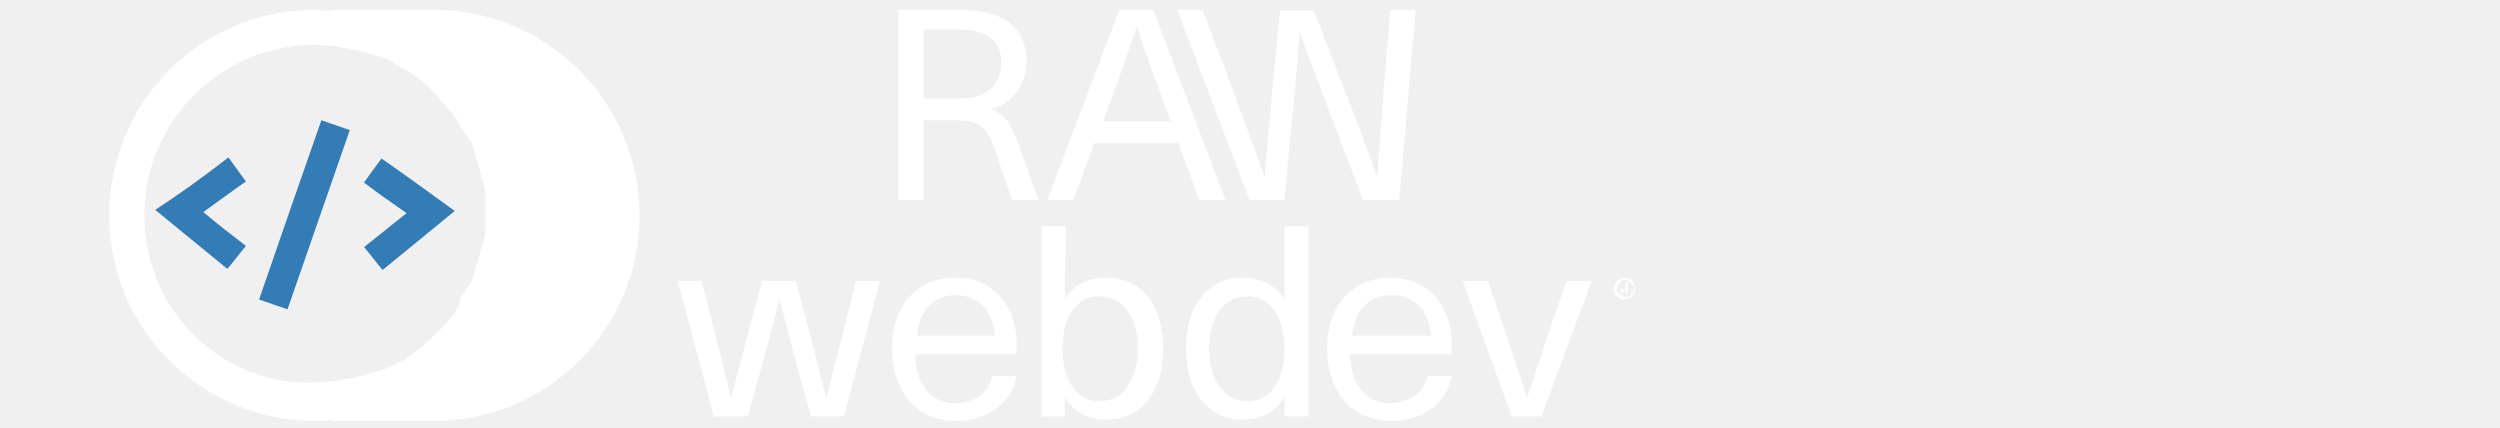
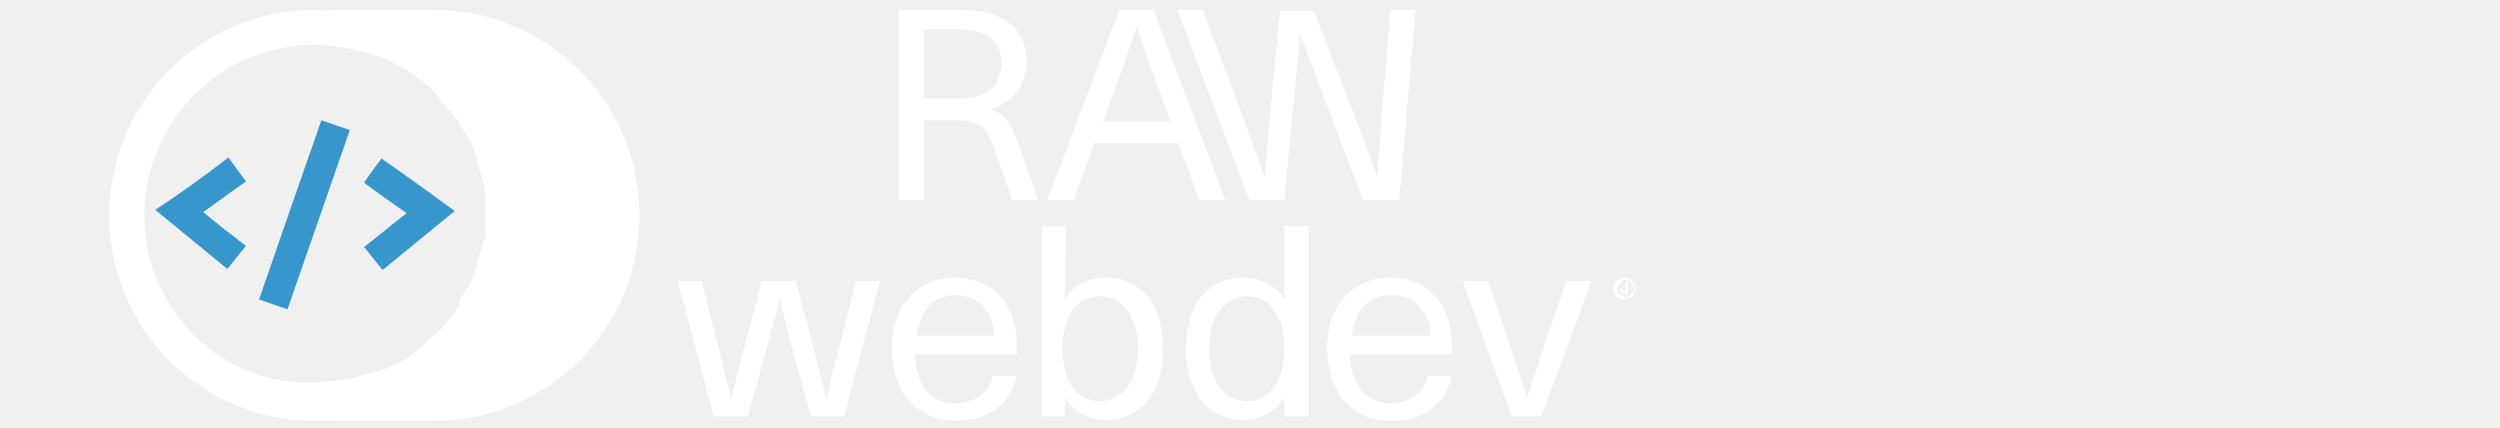
<svg xmlns="http://www.w3.org/2000/svg" version="1.1" id="Layer_1" x="0px" y="0px" viewBox="0 0 228.7 39.1" style="enable-background:new 0 0 228.7 39.1;" xml:space="preserve">
  <style type="text/css">
	.st0{fill:#FFFFFF;}
- 	.st1{fill:#347CB6;}
+ 	.st1{fill:#3797CC;}
</style>
  <g>
    <g>
-       <path class="st0" d="M124.7,18.3l-2.9-7.6c-1-2.6-2-5.2-2.9-7.8h0c-0.2,2.6-0.4,5.2-0.7,7.8l-0.7,7.6h-3.2l-6.6-17.4h2.3l2.7,7.1    c1,2.7,2,5.5,3,8.2h0c0.2-2.7,0.5-5.5,0.7-8.2l0.7-7h3.1l2.7,7c1.1,2.7,2.1,5.5,3.1,8.2h0c0.2-2.7,0.4-5.5,0.6-8.2l0.6-7.1h2.3    l-1.5,17.4H124.7z" />
-       <path class="st0" d="M100.1,13.1l-1.9,5.2h-2.4l6.6-17.4h3.1l6.6,17.4h-2.4l-1.9-5.2H100.1z M106.5,9.5c-0.9-2.4-1.7-4.7-2.5-7.1    h0c-0.8,2.4-1.6,4.7-2.5,7.1l-0.6,1.6h6.2L106.5,9.5z" />
-       <path class="st0" d="M87.8,0.9c4.2,0,6.1,1.8,6.1,4.7c0,2.2-1.3,3.9-3.3,4.4v0c1.3,0.4,1.8,1.1,2.6,3.3l1.8,5h-2.4L91,13.7    c-0.7-2.1-1.5-2.7-3.4-2.7h-3.1v7.3h-2.3V0.9H87.8z M84.5,9h3.3c2.7,0,3.8-1.4,3.8-3.3c0-2-1.4-3-4-3h-3.1V9z" />
+       <path class="st0" d="M124.7,18.3l-2.9-7.6c-1-2.6-2-5.2-2.9-7.8l0,0c-0.2,2.6-0.4,5.2-0.7,7.8l-0.7,7.6h-3.2l-6.6-17.4h2.3    l2.7,7.1c1,2.7,2,5.5,3,8.2l0,0c0.2-2.7,0.5-5.5,0.7-8.2l0.7-7h3.1l2.7,7c1.1,2.7,2.1,5.5,3.1,8.2l0,0c0.2-2.7,0.4-5.5,0.6-8.2    l0.6-7.1h2.3L128,18.3H124.7z" />
+       <path class="st0" d="M100.1,13.1l-1.9,5.2h-2.4l6.6-17.4h3.1l6.6,17.4h-2.4l-1.9-5.2C107.8,13.1,100.1,13.1,100.1,13.1z     M106.5,9.5c-0.9-2.4-1.7-4.7-2.5-7.1l0,0c-0.8,2.4-1.6,4.7-2.5,7.1l-0.6,1.6h6.2L106.5,9.5z" />
+       <path class="st0" d="M87.8,0.9c4.2,0,6.1,1.8,6.1,4.7c0,2.2-1.3,3.9-3.3,4.4l0,0c1.3,0.4,1.8,1.1,2.6,3.3l1.8,5h-2.4L91,13.7    c-0.7-2.1-1.5-2.7-3.4-2.7h-3.1v7.3h-2.3V0.9H87.8z M84.5,9h3.3c2.7,0,3.8-1.4,3.8-3.3c0-2-1.4-3-4-3h-3.1C84.5,2.7,84.5,9,84.5,9    z" />
    </g>
    <g>
-       <path class="st0" d="M74.2,38.1l-1.5-5.4c-0.5-1.8-0.9-3.6-1.4-5.4h0c-0.4,1.8-0.9,3.6-1.4,5.4l-1.5,5.4h-3.1l-3.3-12.4h2.2    l1.3,5.2c0.5,1.8,0.9,3.7,1.4,5.6h0c0.4-1.8,0.9-3.6,1.4-5.5l1.4-5.3h3.1l1.4,5.3c0.5,1.8,0.9,3.7,1.4,5.5h0    c0.4-1.8,0.9-3.7,1.4-5.6l1.3-5.2h2.2l-3.3,12.4H74.2z" />
+       <path class="st0" d="M74.2,38.1l-1.5-5.4c-0.5-1.8-0.9-3.6-1.4-5.4l0,0c-0.4,1.8-0.9,3.6-1.4,5.4l-1.5,5.4h-3.1L62,25.7h2.2    l1.3,5.2c0.5,1.8,0.9,3.7,1.4,5.6l0,0c0.4-1.8,0.9-3.6,1.4-5.5l1.4-5.3h3.1l1.4,5.3c0.5,1.8,0.9,3.7,1.4,5.5l0,0    c0.4-1.8,0.9-3.7,1.4-5.6l1.3-5.2h2.2l-3.3,12.4H74.2z" />
      <path class="st0" d="M90.8,34.4H93c-0.4,2.2-2.3,4.1-5.5,4.1c-3.7,0-5.9-2.7-5.9-6.7c0-3.7,2.2-6.4,5.8-6.4c2.8,0,4.8,1.7,5.4,4.3    c0.2,0.7,0.2,1.6,0.2,2.7h-9.3c0.1,3.1,1.7,4.5,3.7,4.5C89.4,36.8,90.5,35.8,90.8,34.4z M83.9,30.7H91c-0.2-2.4-1.6-3.7-3.6-3.7    C85.5,27,84.1,28.3,83.9,30.7z" />
-       <path class="st0" d="M97.4,27.4c0.7-1.3,2.1-2,3.8-2c3.2,0,5.2,2.5,5.2,6.5c0,4-2,6.5-5.2,6.5c-1.7,0-3.1-0.8-3.8-2.1h0v1.8h-2.1    V20.7h2.2L97.4,27.4L97.4,27.4z M97.2,31.9c0,3,1.3,4.8,3.4,4.8c2.1,0,3.5-1.9,3.5-4.8c0-2.9-1.4-4.8-3.5-4.8    C98.5,27.1,97.2,28.9,97.2,31.9z" />
-       <path class="st0" d="M117.5,38.1v-1.8h0c-0.7,1.3-2.1,2.1-3.8,2.1c-3.2,0-5.2-2.6-5.2-6.5c0-4,2-6.5,5.2-6.5c1.7,0,3.1,0.8,3.8,2    h0v-6.7h2.2v17.4H117.5z M110.6,31.9c0,2.9,1.4,4.8,3.5,4.8c2.1,0,3.4-1.8,3.4-4.8c0-2.9-1.3-4.8-3.4-4.8    C112,27.1,110.6,29,110.6,31.9z" />
-       <path class="st0" d="M130.6,34.4h2.2c-0.4,2.2-2.3,4.1-5.5,4.1c-3.7,0-5.9-2.7-5.9-6.7c0-3.7,2.2-6.4,5.8-6.4    c2.8,0,4.8,1.7,5.4,4.3c0.2,0.7,0.2,1.6,0.2,2.7h-9.3c0.1,3.1,1.7,4.5,3.7,4.5C129.2,36.8,130.3,35.8,130.6,34.4z M123.7,30.7h7.2    c-0.2-2.4-1.6-3.7-3.6-3.7C125.3,27,123.9,28.3,123.7,30.7z" />
-       <path class="st0" d="M138.3,38.1l-4.5-12.4h2.3l1.8,5.2c0.6,1.9,1.2,3.6,1.8,5.5h0c0.6-1.9,1.2-3.6,1.8-5.5l1.8-5.2h2.3L141,38.1    H138.3z" />
+       <path class="st0" d="M97.4,27.4c0.7-1.3,2.1-2,3.8-2c3.2,0,5.2,2.5,5.2,6.5s-2,6.5-5.2,6.5c-1.7,0-3.1-0.8-3.8-2.1l0,0v1.8h-2.1    V20.7h2.2L97.4,27.4L97.4,27.4z M97.2,31.9c0,3,1.3,4.8,3.4,4.8s3.5-1.9,3.5-4.8s-1.4-4.8-3.5-4.8C98.5,27.1,97.2,28.9,97.2,31.9z    " />
+       <path class="st0" d="M117.5,38.1v-1.8l0,0c-0.7,1.3-2.1,2.1-3.8,2.1c-3.2,0-5.2-2.6-5.2-6.5c0-4,2-6.5,5.2-6.5    c1.7,0,3.1,0.8,3.8,2l0,0v-6.7h2.2v17.4H117.5z M110.6,31.9c0,2.9,1.4,4.8,3.5,4.8s3.4-1.8,3.4-4.8c0-2.9-1.3-4.8-3.4-4.8    C112,27.1,110.6,29,110.6,31.9z" />
+       <path class="st0" d="M130.6,34.4h2.2c-0.4,2.2-2.3,4.1-5.5,4.1c-3.7,0-5.9-2.7-5.9-6.7c0-3.7,2.2-6.4,5.8-6.4    c2.8,0,4.8,1.7,5.4,4.3c0.2,0.7,0.2,1.6,0.2,2.7h-9.3c0.1,3.1,1.7,4.5,3.7,4.5C129.2,36.8,130.3,35.8,130.6,34.4z M123.7,30.7h7.2    c-0.2-2.4-1.6-3.7-3.6-3.7S123.9,28.3,123.7,30.7z" />
+       <path class="st0" d="M138.3,38.1l-4.5-12.4h2.3l1.8,5.2c0.6,1.9,1.2,3.6,1.8,5.5l0,0c0.6-1.9,1.2-3.6,1.8-5.5l1.8-5.2h2.3    L141,38.1H138.3z" />
      <g>
        <g>
-           <path class="st0" d="M147.7,26c0.1-0.1,0.1-0.2,0.2-0.3c0.1-0.1,0.2-0.1,0.3-0.2c0.1,0,0.2-0.1,0.4-0.1s0.3,0,0.4,0.1      c0.1,0,0.2,0.1,0.3,0.2c0.1,0.1,0.2,0.2,0.2,0.3c0.1,0.1,0.1,0.3,0.1,0.4c0,0.1,0,0.3-0.1,0.4c-0.1,0.1-0.1,0.2-0.2,0.3      c-0.1,0.1-0.2,0.1-0.3,0.2c-0.1,0-0.2,0.1-0.4,0.1s-0.3,0-0.4-0.1c-0.1,0-0.2-0.1-0.3-0.2c-0.1-0.1-0.2-0.2-0.2-0.3      c-0.1-0.1-0.1-0.3-0.1-0.4C147.6,26.2,147.7,26.1,147.7,26z M148,26.7c0,0.1,0.1,0.2,0.2,0.2c0.1,0.1,0.1,0.1,0.2,0.2      c0.1,0,0.2,0.1,0.3,0.1c0.1,0,0.2,0,0.3-0.1c0.1,0,0.2-0.1,0.2-0.2c0.1-0.1,0.1-0.1,0.2-0.2c0-0.1,0.1-0.2,0.1-0.3      s0-0.2-0.1-0.3c0-0.1-0.1-0.2-0.2-0.2c-0.1-0.1-0.1-0.1-0.2-0.2c-0.1,0-0.2-0.1-0.3-0.1c-0.1,0-0.2,0-0.3,0.1      c-0.1,0-0.2,0.1-0.2,0.2c-0.1,0.1-0.1,0.1-0.2,0.2c0,0.1-0.1,0.2-0.1,0.3S147.9,26.6,148,26.7z" />
+           <path class="st0" d="M147.7,26c0.1-0.1,0.1-0.2,0.2-0.3c0.1-0.1,0.2-0.1,0.3-0.2c0.1,0,0.2-0.1,0.4-0.1s0.3,0,0.4,0.1      c0.1,0,0.2,0.1,0.3,0.2s0.2,0.2,0.2,0.3c0.1,0.1,0.1,0.3,0.1,0.4s0,0.3-0.1,0.4s-0.1,0.2-0.2,0.3c-0.1,0.1-0.2,0.1-0.3,0.2      c-0.1,0-0.2,0.1-0.4,0.1s-0.3,0-0.4-0.1c-0.1,0-0.2-0.1-0.3-0.2s-0.2-0.2-0.2-0.3c-0.1-0.1-0.1-0.3-0.1-0.4      C147.6,26.2,147.7,26.1,147.7,26z M148,26.7c0,0.1,0.1,0.2,0.2,0.2c0.1,0.1,0.1,0.1,0.2,0.2c0.1,0,0.2,0.1,0.3,0.1      s0.2,0,0.3-0.1c0.1,0,0.2-0.1,0.2-0.2c0.1-0.1,0.1-0.1,0.2-0.2c0-0.1,0.1-0.2,0.1-0.3s0-0.2-0.1-0.3c0-0.1-0.1-0.2-0.2-0.2      c-0.1-0.1-0.1-0.1-0.2-0.2c-0.1,0-0.2-0.1-0.3-0.1s-0.2,0-0.3,0.1c-0.1,0-0.2,0.1-0.2,0.2c-0.1,0.1-0.1,0.1-0.2,0.2      c0,0.1-0.1,0.2-0.1,0.3S147.9,26.6,148,26.7z" />
          <g>
-             <path class="st0" d="M148.5,26.5L148.5,26.5c0,0.1,0,0.2,0,0.2c0,0,0,0,0.1,0c0,0,0.1,0,0.1-0.1c0,0,0-0.1,0-0.1v-0.7h0.2v0.7       c0,0.1,0,0.2,0,0.2c0,0.1-0.1,0.1-0.3,0.1c-0.1,0-0.2,0-0.3-0.1c0-0.1-0.1-0.2-0.1-0.3v0H148.5z" />
+             <path class="st0" d="M148.5,26.5L148.5,26.5c0,0.1,0,0.2,0,0.2s0,0,0.1,0c0,0,0.1,0,0.1-0.1v-0.1v-0.7h0.2v0.7       c0,0.1,0,0.2,0,0.2c0,0.1-0.1,0.1-0.3,0.1c-0.1,0-0.2,0-0.3-0.1c0-0.1-0.1-0.2-0.1-0.3l0,0L148.5,26.5L148.5,26.5z" />
          </g>
        </g>
      </g>
    </g>
    <g>
-       <path class="st0" d="M39.7,0.9h-9.5v0.1c-0.5,0-0.9-0.1-1.4-0.1C18.4,0.9,10,9.3,10,19.7c0,10.4,8.4,18.8,18.8,18.8    c0.5,0,0.9,0,1.4-0.1v0.1h9.5c10.4,0,18.8-8.4,18.8-18.8C58.5,9.3,50,0.9,39.7,0.9z M13.2,19.7c0-8.6,7-15.6,15.6-15.6    c0.5,0,0.9,0,1.4,0.1c0.2,0,0.5,0,0.7,0.1c0,0,0,0,0,0c0.2,0,0.5,0.1,0.7,0.1c0,0,0,0,0.1,0c0.2,0,0.4,0.1,0.6,0.1    c0,0,0.1,0,0.1,0c0.2,0.1,0.4,0.1,0.6,0.2c0,0,0.1,0,0.1,0c0.2,0.1,0.4,0.1,0.6,0.2c0,0,0.1,0,0.1,0C34,4.9,34.2,5,34.4,5.1    c0,0,0.1,0,0.1,0c0.2,0.1,0.4,0.2,0.6,0.2c0,0,0.1,0,0.1,0c0.2,0.1,0.4,0.2,0.6,0.3c0,0,0,0,0.1,0C36,5.8,36.2,5.9,36.4,6    c0,0,0,0,0,0c0.2,0.1,0.4,0.2,0.6,0.3c0,0,0,0,0,0c1.2,0.7,2.3,1.6,3.2,2.7c0,0,0,0,0,0.1c0.1,0.1,0.2,0.3,0.4,0.4    c0,0,0.1,0.1,0.1,0.1c0.1,0.1,0.2,0.3,0.3,0.4c0.1,0.1,0.1,0.1,0.2,0.2c0.1,0.1,0.2,0.2,0.3,0.4c0.1,0.1,0.1,0.2,0.2,0.2    c0.1,0.1,0.2,0.2,0.2,0.4c0.1,0.1,0.1,0.2,0.2,0.3c0.1,0.1,0.1,0.2,0.2,0.3c0.1,0.1,0.1,0.2,0.2,0.3c0.1,0.1,0.1,0.2,0.2,0.3    c0.1,0.1,0.1,0.2,0.2,0.3c0.1,0.1,0.1,0.2,0.2,0.3c0.1,0.1,0.1,0.2,0.1,0.3c0.1,0.1,0.1,0.2,0.1,0.3c0,0.1,0.1,0.2,0.1,0.3    c0,0.1,0.1,0.2,0.1,0.3c0,0.1,0.1,0.2,0.1,0.4c0,0.1,0.1,0.2,0.1,0.3c0,0.1,0.1,0.3,0.1,0.4c0,0.1,0.1,0.2,0.1,0.3    c0,0.1,0.1,0.3,0.1,0.4c0,0.1,0.1,0.2,0.1,0.3c0,0.1,0.1,0.3,0.1,0.4c0,0.1,0,0.2,0.1,0.3c0,0.2,0,0.3,0.1,0.5c0,0.1,0,0.2,0,0.3    c0,0.2,0,0.3,0,0.5c0,0.1,0,0.2,0,0.3c0,0.3,0,0.5,0,0.8c0,0.3,0,0.5,0,0.8c0,0.1,0,0.2,0,0.3c0,0.2,0,0.3,0,0.5    c0,0.1,0,0.2,0,0.3c0,0.2,0,0.3-0.1,0.5c0,0.1,0,0.2-0.1,0.3c0,0.1,0,0.3-0.1,0.4c0,0.1,0,0.2-0.1,0.3c0,0.1-0.1,0.3-0.1,0.4    c0,0.1-0.1,0.2-0.1,0.3c0,0.1-0.1,0.3-0.1,0.4c0,0.1-0.1,0.2-0.1,0.3c0,0.1-0.1,0.2-0.1,0.4c0,0.1-0.1,0.2-0.1,0.3    c0,0.1-0.1,0.2-0.1,0.3c0,0.1-0.1,0.2-0.1,0.3c0,0.1-0.1,0.2-0.1,0.3c-0.1,0.1-0.1,0.2-0.2,0.3c-0.1,0.1-0.1,0.2-0.2,0.3    c-0.1,0.1-0.1,0.2-0.2,0.3c-0.1,0.1-0.1,0.2-0.2,0.3c-0.1,0.1-0.1,0.2-0.2,0.3C42,28,42,28.1,41.9,28.1c-0.1,0.1-0.2,0.2-0.2,0.4    c-0.1,0.1-0.1,0.2-0.2,0.2c-0.1,0.1-0.2,0.2-0.3,0.4c-0.1,0.1-0.1,0.1-0.2,0.2c-0.1,0.1-0.2,0.3-0.3,0.4c0,0-0.1,0.1-0.1,0.1    c-0.1,0.1-0.2,0.3-0.4,0.4c0,0,0,0,0,0c-1,1-2,1.9-3.2,2.7c0,0,0,0,0,0c-0.2,0.1-0.4,0.2-0.6,0.3c0,0,0,0,0,0    c-0.2,0.1-0.4,0.2-0.6,0.3c0,0,0,0-0.1,0c-0.2,0.1-0.4,0.2-0.6,0.3c0,0-0.1,0-0.1,0c-0.2,0.1-0.4,0.2-0.6,0.2c0,0-0.1,0-0.1,0    c-0.2,0.1-0.4,0.1-0.6,0.2c0,0-0.1,0-0.1,0c-0.2,0.1-0.4,0.1-0.6,0.2c0,0-0.1,0-0.1,0c-0.2,0.1-0.4,0.1-0.6,0.2c0,0-0.1,0-0.1,0    c-0.2,0-0.4,0.1-0.6,0.1c0,0,0,0-0.1,0c-0.2,0-0.4,0.1-0.7,0.1c0,0,0,0,0,0c-0.2,0-0.5,0.1-0.7,0.1c-0.5,0-0.9,0.1-1.4,0.1    C20.2,35.3,13.2,28.3,13.2,19.7z" />
+       <path class="st0" d="M39.7,0.9h-9.5V1c-0.5,0-0.9-0.1-1.4-0.1C18.4,0.9,10,9.3,10,19.7s8.4,18.8,18.8,18.8c0.5,0,0.9,0,1.4-0.1    v0.1h9.5c10.4,0,18.8-8.4,18.8-18.8C58.5,9.3,50,0.9,39.7,0.9z M13.2,19.7c0-8.6,7-15.6,15.6-15.6c0.5,0,0.9,0,1.4,0.1    c0.2,0,0.5,0,0.7,0.1l0,0c0.2,0,0.5,0.1,0.7,0.1c0,0,0,0,0.1,0c0.2,0,0.4,0.1,0.6,0.1h0.1c0.2,0.1,0.4,0.1,0.6,0.2h0.1    c0.2,0.1,0.4,0.1,0.6,0.2h0.1c0.2,0,0.4,0.1,0.6,0.2h0.1c0.2,0.1,0.4,0.2,0.6,0.2h0.1c0.2,0.1,0.4,0.2,0.6,0.3c0,0,0,0,0.1,0    C36,5.8,36.2,5.9,36.4,6l0,0c0.2,0.1,0.4,0.2,0.6,0.3l0,0C38.2,7,39.3,7.9,40.2,9c0,0,0,0,0,0.1c0.1,0.1,0.2,0.3,0.4,0.4l0.1,0.1    c0.1,0.1,0.2,0.3,0.3,0.4c0.1,0.1,0.1,0.1,0.2,0.2c0.1,0.1,0.2,0.2,0.3,0.4c0.1,0.1,0.1,0.2,0.2,0.2c0.1,0.1,0.2,0.2,0.2,0.4    c0.1,0.1,0.1,0.2,0.2,0.3c0.1,0.1,0.1,0.2,0.2,0.3c0.1,0.1,0.1,0.2,0.2,0.3c0.1,0.1,0.1,0.2,0.2,0.3c0.1,0.1,0.1,0.2,0.2,0.3    c0.1,0.1,0.1,0.2,0.2,0.3c0.1,0.1,0.1,0.2,0.1,0.3c0.1,0.1,0.1,0.2,0.1,0.3s0.1,0.2,0.1,0.3s0.1,0.2,0.1,0.3s0.1,0.2,0.1,0.4    c0,0.1,0.1,0.2,0.1,0.3s0.1,0.3,0.1,0.4c0,0.1,0.1,0.2,0.1,0.3S44,15.9,44,16c0,0.1,0.1,0.2,0.1,0.3c0,0.1,0.1,0.3,0.1,0.4    s0,0.2,0.1,0.3c0,0.2,0,0.3,0.1,0.5c0,0.1,0,0.2,0,0.3c0,0.2,0,0.3,0,0.5c0,0.1,0,0.2,0,0.3c0,0.3,0,0.5,0,0.8s0,0.5,0,0.8    c0,0.1,0,0.2,0,0.3c0,0.2,0,0.3,0,0.5c0,0.1,0,0.2,0,0.3c0,0.2,0,0.3-0.1,0.5c0,0.1,0,0.2-0.1,0.3c0,0.1,0,0.3-0.1,0.4    c0,0.1,0,0.2-0.1,0.3c0,0.1-0.1,0.3-0.1,0.4s-0.1,0.2-0.1,0.3c0,0.1-0.1,0.3-0.1,0.4s-0.1,0.2-0.1,0.3c0,0.1-0.1,0.2-0.1,0.4    c0,0.1-0.1,0.2-0.1,0.3c0,0.1-0.1,0.2-0.1,0.3c0,0.1-0.1,0.2-0.1,0.3c0,0.1-0.1,0.2-0.1,0.3C43,25.9,43,26,42.9,26.1    c-0.1,0.1-0.1,0.2-0.2,0.3c-0.1,0.1-0.1,0.2-0.2,0.3c-0.1,0.1-0.1,0.2-0.2,0.3c-0.1,0.1-0.1,0.2-0.2,0.3C42,28,42,28.1,41.9,28.1    c-0.1,0.1-0.2,0.2-0.2,0.4c-0.1,0.1-0.1,0.2-0.2,0.2c-0.1,0.1-0.2,0.2-0.3,0.4c-0.1,0.1-0.1,0.1-0.2,0.2c-0.1,0.1-0.2,0.3-0.3,0.4    l-0.1,0.1c-0.1,0.1-0.2,0.3-0.4,0.4l0,0c-1,1-2,1.9-3.2,2.7l0,0c-0.2,0.1-0.4,0.2-0.6,0.3l0,0c-0.2,0.1-0.4,0.2-0.6,0.3    c0,0,0,0-0.1,0c-0.2,0.1-0.4,0.2-0.6,0.3H35c-0.2,0.1-0.4,0.2-0.6,0.2h-0.1c-0.2,0.1-0.4,0.1-0.6,0.2h-0.1    c-0.2,0.1-0.4,0.1-0.6,0.2h-0.1c-0.2,0.1-0.4,0.1-0.6,0.2h-0.1c-0.2,0-0.4,0.1-0.6,0.1c0,0,0,0-0.1,0c-0.2,0-0.4,0.1-0.7,0.1l0,0    c-0.2,0-0.5,0.1-0.7,0.1c-0.5,0-0.9,0.1-1.4,0.1C20.2,35.3,13.2,28.3,13.2,19.7z" />
      <g>
        <path class="st1" d="M29.4,11c0.9,0.3,1.7,0.6,2.6,0.9c-1.9,5.5-3.8,10.9-5.7,16.4c-0.9-0.3-1.7-0.6-2.6-0.9     C25.6,21.9,27.5,16.4,29.4,11z" />
        <path class="st1" d="M35,24.7c-0.6-0.7-1.1-1.4-1.7-2.1c1.3-1,2.6-2.1,3.9-3.1c-1.3-0.9-2.6-1.8-3.9-2.8c0.5-0.7,1-1.4,1.6-2.2     c2.3,1.6,4.5,3.2,6.7,4.8C39.4,21.1,37.2,22.9,35,24.7z" />
        <path class="st1" d="M20.9,14.4c0.5,0.7,1,1.4,1.6,2.2c-1.3,0.9-2.5,1.8-3.9,2.8c1.3,1.1,2.6,2.1,3.9,3.1     c-0.6,0.7-1.1,1.4-1.7,2.1c-2.2-1.8-4.4-3.6-6.6-5.4C16.5,17.7,18.7,16.1,20.9,14.4z" />
      </g>
    </g>
  </g>
</svg>
